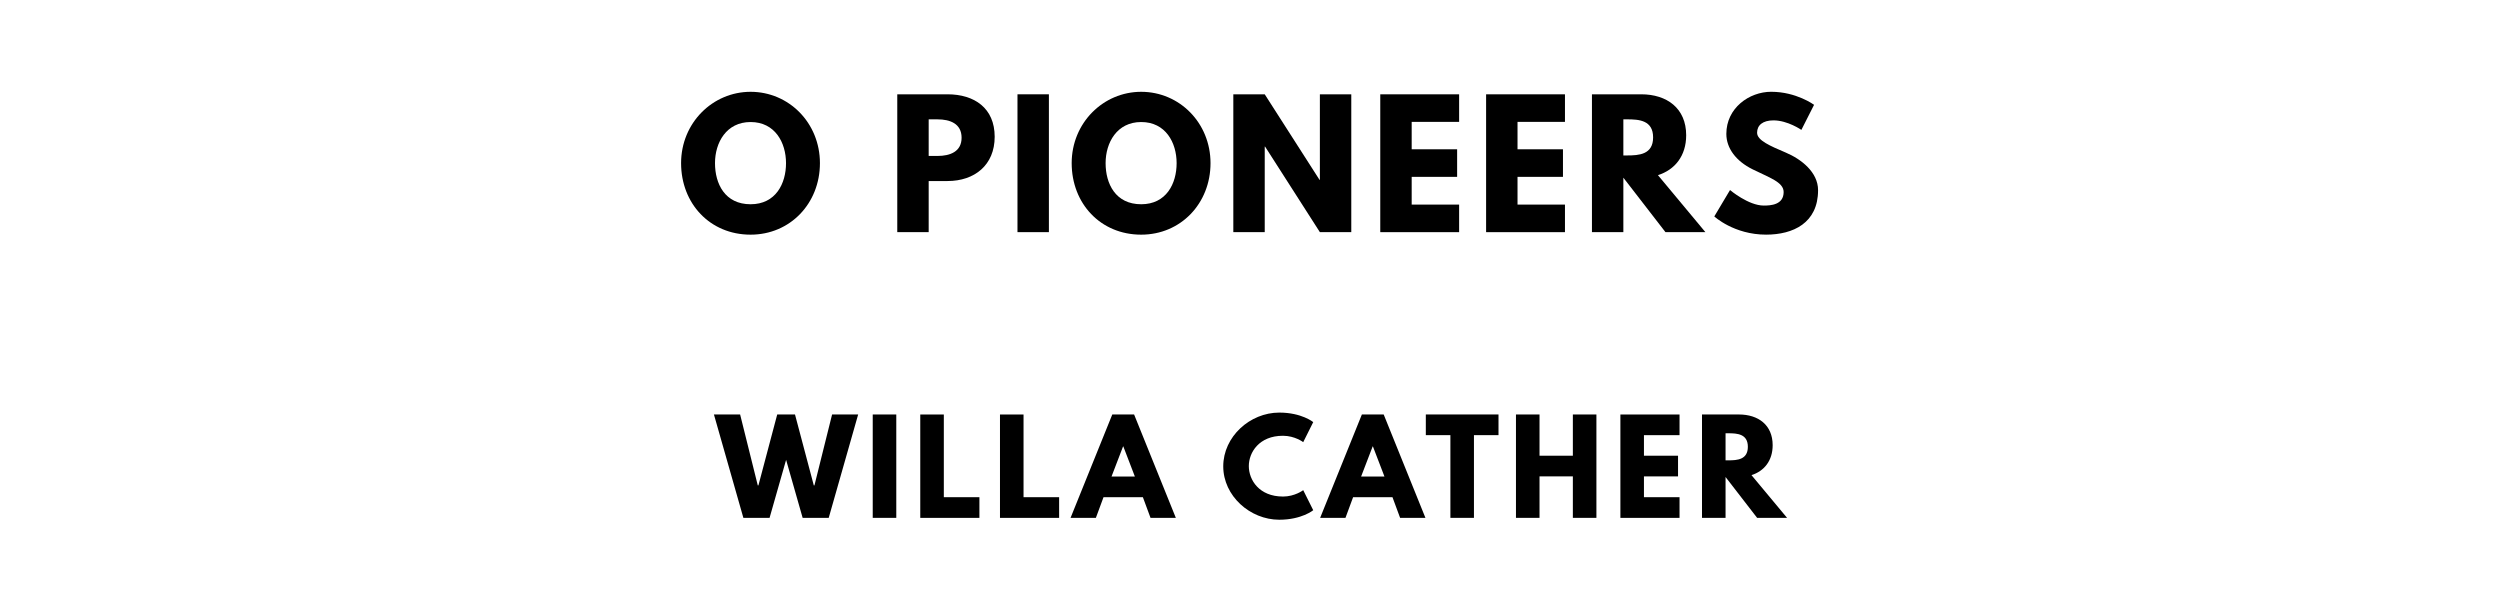
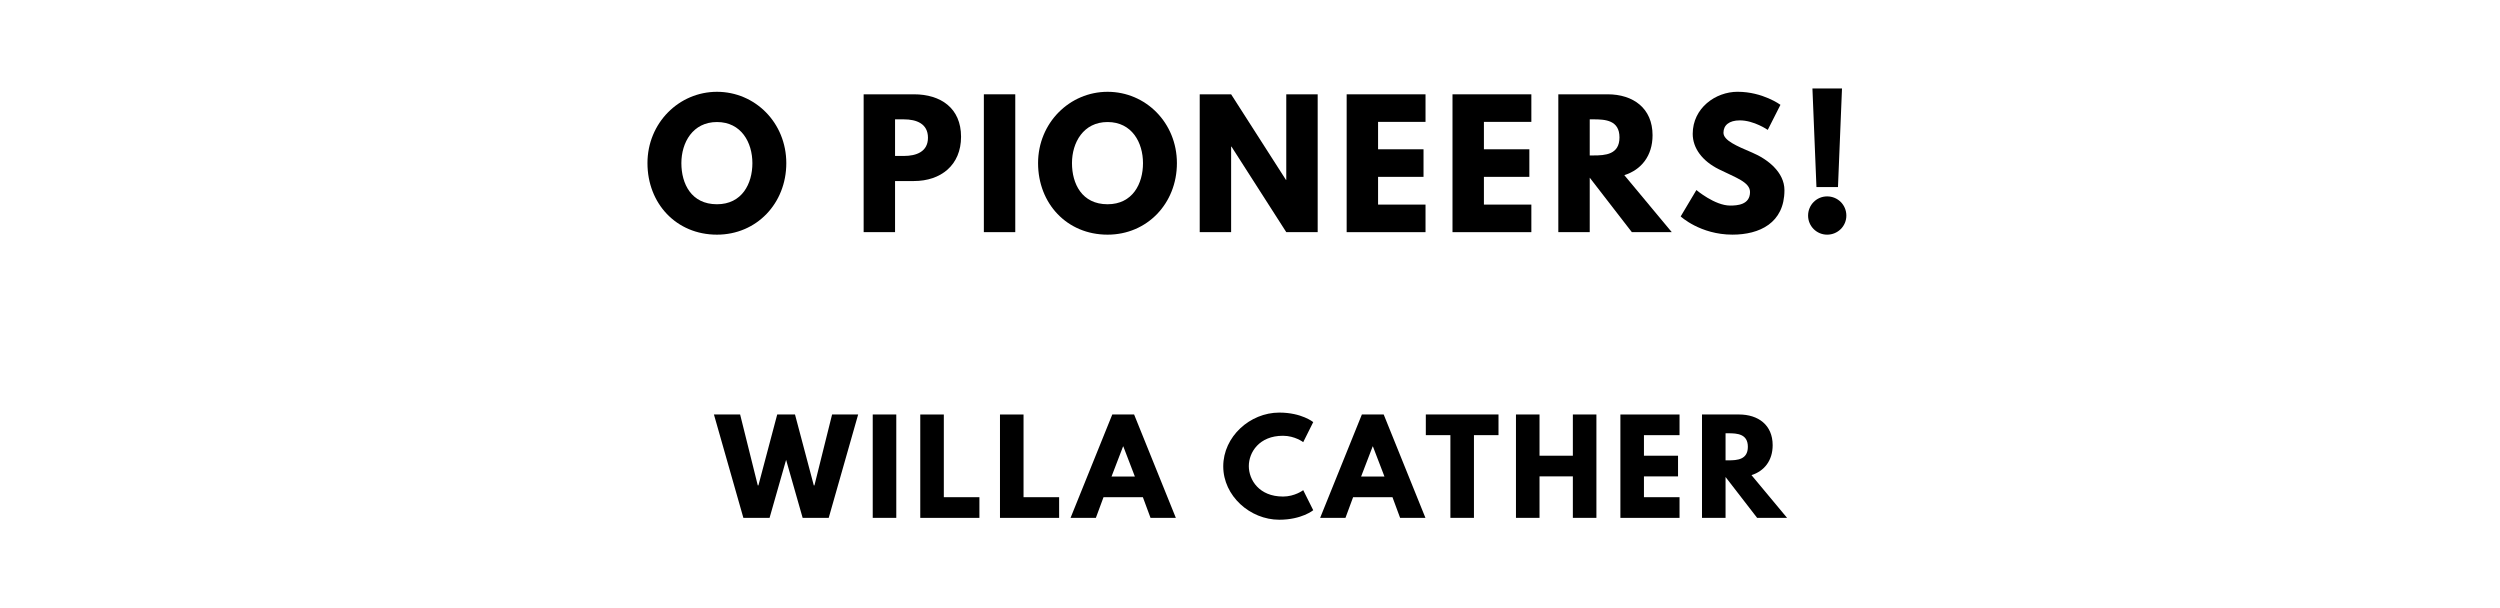
<svg xmlns="http://www.w3.org/2000/svg" version="1.1" viewBox="0 0 1400 340">
-   <g aria-label="O PIONEERS">
-     <path d="M381.41,91.36c0.00-22.55,17.68-39.95,38.92-39.95c21.43,0.00,38.83,17.40,38.83,39.95s-16.65,40.05-38.83,40.05c-22.83,0.00-38.92-17.50-38.92-40.05z  M400.40,91.36c0.00,11.51,5.52,23.02,19.93,23.02c14.04,0.00,19.84-11.51,19.84-23.02s-6.18-23.02-19.84-23.02c-13.57,0.00-19.93,11.51-19.93,23.02z" />
-     <path d="M502.47,52.81l28.16,0.00c15.06,0.00,26.39,7.77,26.39,23.77c0.00,15.91-11.32,24.80-26.39,24.80l-10.57,0.00l0.00,28.63l-17.59,0.00l0.00-77.19z  M520.06,87.33l4.96,0.00c6.92,0.00,13.47-2.34,13.47-10.20c0.00-7.95-6.55-10.29-13.47-10.29l-4.96,0.00l0.00,20.49z" />
-     <path d="M587.38,52.81l0.00,77.19l-17.59,0.00l0.00-77.19l17.59,0.00z" />
-     <path d="M600.14,91.36c0.00-22.55,17.68-39.95,38.92-39.95c21.43,0.00,38.83,17.40,38.83,39.95s-16.65,40.05-38.83,40.05c-22.83,0.00-38.92-17.50-38.92-40.05z  M619.14,91.36c0.00,11.51,5.52,23.02,19.93,23.02c14.04,0.00,19.84-11.51,19.84-23.02s-6.18-23.02-19.84-23.02c-13.57,0.00-19.93,11.51-19.93,23.02z" />
-     <path d="M708.25,82.09l0.00,47.91l-17.59,0.00l0.00-77.19l17.59,0.00l30.69,47.91l0.19,0.00l0.00-47.91l17.59,0.00l0.00,77.19l-17.59,0.00l-30.69-47.91l-0.19,0.00z" />
-     <path d="M817.11,52.81l0.00,15.44l-26.57,0.00l0.00,15.35l25.45,0.00l0.00,15.44l-25.45,0.00l0.00,15.53l26.57,0.00l0.00,15.44l-44.16,0.00l0.00-77.19l44.16,0.00z" />
-     <path d="M876.38,52.81l0.00,15.44l-26.57,0.00l0.00,15.35l25.45,0.00l0.00,15.44l-25.45,0.00l0.00,15.53l26.57,0.00l0.00,15.44l-44.16,0.00l0.00-77.19l44.16,0.00z" />
-     <path d="M891.49,52.81l27.60,0.00c14.32,0.00,25.17,7.77,25.17,22.92c0.00,11.60-6.36,19.37-15.81,22.36l26.57,31.91l-22.36,0.00l-23.58-30.50l0.00,30.50l-17.59,0.00l0.00-77.19z  M909.08,87.05l2.06,0.00c6.64,0.00,14.60-0.47,14.60-10.11s-7.95-10.11-14.60-10.11l-2.06,0.00l0.00,20.21z" />
-     <path d="M991.93,51.40c14.04,0.00,23.95,7.30,23.95,7.30l-7.11,14.04s-7.67-5.33-15.63-5.33c-5.99,0.00-9.17,2.71-9.17,6.92c0.00,4.30,7.30,7.39,16.09,11.13c8.61,3.65,18.06,10.95,18.06,21.05c0.00,18.43-14.04,24.89-29.10,24.89c-18.06,0.00-29.01-10.20-29.01-10.20l8.80-14.78s10.29,8.70,18.90,8.70c3.84,0.00,11.13-0.37,11.13-7.58c0.00-5.61-8.23-8.14-17.40-12.73c-9.26-4.58-14.69-11.79-14.69-19.84c0.00-14.41,12.73-23.58,25.17-23.58z" />
+   <g aria-label="O PIONEERS!">
+     <path d="M362.58,91.36c0.00-22.55,17.68-39.95,38.92-39.95c21.43,0.00,38.83,17.40,38.83,39.95s-16.65,40.05-38.83,40.05c-22.83,0.00-38.92-17.50-38.92-40.05z  M381.57,91.36c0.00,11.51,5.52,23.02,19.93,23.02c14.04,0.00,19.84-11.51,19.84-23.02s-6.18-23.02-19.84-23.02c-13.57,0.00-19.93,11.51-19.93,23.02z" />
+     <path d="M483.64,52.81l28.16,0.00c15.06,0.00,26.39,7.77,26.39,23.77c0.00,15.91-11.32,24.80-26.39,24.80l-10.57,0.00l0.00,28.63l-17.59,0.00l0.00-77.19z  M501.23,87.33l4.96,0.00c6.92,0.00,13.47-2.34,13.47-10.20c0.00-7.95-6.55-10.29-13.47-10.29l-4.96,0.00l0.00,20.49z" />
+     <path d="M568.55,52.81l0.00,77.19l-17.59,0.00l0.00-77.19l17.59,0.00z" />
+     <path d="M581.32,91.36c0.00-22.55,17.68-39.95,38.92-39.95c21.43,0.00,38.83,17.40,38.83,39.95s-16.65,40.05-38.83,40.05c-22.83,0.00-38.92-17.50-38.92-40.05z  M600.31,91.36c0.00,11.51,5.52,23.02,19.93,23.02c14.04,0.00,19.84-11.51,19.84-23.02s-6.18-23.02-19.84-23.02c-13.57,0.00-19.93,11.51-19.93,23.02z" />
+     <path d="M689.43,82.09l0.00,47.91l-17.59,0.00l0.00-77.19l17.59,0.00l30.69,47.91l0.19,0.00l0.00-47.91l17.59,0.00l0.00,77.19l-17.59,0.00l-30.69-47.91l-0.19,0.00z" />
+     <path d="M798.29,52.81l0.00,15.44l-26.57,0.00l0.00,15.35l25.45,0.00l0.00,15.44l-25.45,0.00l0.00,15.53l26.57,0.00l0.00,15.44l-44.16,0.00l0.00-77.19l44.16,0.00z" />
+     <path d="M857.56,52.81l0.00,15.44l-26.57,0.00l0.00,15.35l25.45,0.00l0.00,15.44l-25.45,0.00l0.00,15.53l26.57,0.00l0.00,15.44l-44.16,0.00l0.00-77.19l44.16,0.00z" />
+     <path d="M872.66,52.81l27.60,0.00c14.32,0.00,25.17,7.77,25.17,22.92c0.00,11.60-6.36,19.37-15.81,22.36l26.57,31.91l-22.36,0.00l-23.58-30.50l0.00,30.50l-17.59,0.00l0.00-77.19z  M890.25,87.05l2.06,0.00c6.64,0.00,14.60-0.47,14.60-10.11s-7.95-10.11-14.60-10.11l-2.06,0.00l0.00,20.21z" />
+     <path d="M973.10,51.40c14.04,0.00,23.95,7.30,23.95,7.30l-7.11,14.04s-7.67-5.33-15.63-5.33c-5.99,0.00-9.17,2.71-9.17,6.92c0.00,4.30,7.30,7.39,16.09,11.13c8.61,3.65,18.06,10.95,18.06,21.05c0.00,18.43-14.04,24.89-29.10,24.89c-18.06,0.00-29.01-10.20-29.01-10.20l8.80-14.78s10.29,8.70,18.90,8.70c3.84,0.00,11.13-0.37,11.13-7.58c0.00-5.61-8.23-8.14-17.40-12.73c-9.26-4.58-14.69-11.79-14.69-19.84c0.00-14.41,12.73-23.58,25.17-23.58z" />
+     <path d="M1017.21,104.74l-2.25-55.20l16.56,0.00l-2.25,55.20l-12.07,0.00z  M1023.20,109.98c5.99,0.00,10.76,4.77,10.76,10.76c0.00,5.89-4.77,10.67-10.76,10.67c-5.89,0.00-10.67-4.77-10.67-10.67c0.00-5.99,4.77-10.76,10.67-10.76z" />
  </g>
  <g aria-label="WILLA CATHER">
    <path d="M449.48,290.00l-9.26-32.49l-9.26,32.49l-14.67,0.00l-16.49-57.89l14.67,0.00l9.89,39.72l0.35,0.00l10.53-39.72l9.96,0.00l10.53,39.72l0.35,0.00l9.89-39.72l14.60,0.00l-16.49,57.89l-14.60,0.00z" />
    <path d="M501.92,232.11l0.00,57.89l-13.19,0.00l0.00-57.89l13.19,0.00z" />
    <path d="M528.54,232.11l0.00,46.32l19.93,0.00l0.00,11.58l-33.12,0.00l0.00-57.89l13.19,0.00z" />
    <path d="M573.18,232.11l0.00,46.32l19.93,0.00l0.00,11.58l-33.12,0.00l0.00-57.89l13.19,0.00z" />
    <path d="M635.10,232.11l23.37,57.89l-14.18,0.00l-4.28-11.58l-22.04,0.00l-4.28,11.58l-14.18,0.00l23.37-57.89l12.21,0.00z  M635.52,266.84l-6.46-16.84l-0.14,0.00l-6.46,16.84l13.05,0.00z" />
    <path d="M718.43,278.07c6.74,0.00,11.37-3.58,11.37-3.58l5.61,11.23s-6.46,5.33-19.02,5.33c-16.35,0.00-31.37-13.33-31.37-29.89c0.00-16.63,14.95-30.11,31.37-30.11c12.56,0.00,19.02,5.33,19.02,5.33l-5.61,11.23s-4.63-3.58-11.37-3.58c-13.26,0.00-19.09,9.26-19.09,16.98c0.00,7.79,5.82,17.05,19.09,17.05z" />
    <path d="M774.87,232.11l23.37,57.89l-14.18,0.00l-4.28-11.58l-22.04,0.00l-4.28,11.58l-14.18,0.00l23.37-57.89l12.21,0.00z  M775.29,266.84l-6.46-16.84l-0.14,0.00l-6.46,16.84l13.05,0.00z" />
    <path d="M798.46,243.68l0.00-11.58l40.70,0.00l0.00,11.58l-13.75,0.00l0.00,46.32l-13.19,0.00l0.00-46.32l-13.75,0.00z" />
    <path d="M862.13,266.77l0.00,23.23l-13.19,0.00l0.00-57.89l13.19,0.00l0.00,23.09l18.67,0.00l0.00-23.09l13.19,0.00l0.00,57.89l-13.19,0.00l0.00-23.23l-18.67,0.00z" />
    <path d="M940.54,232.11l0.00,11.58l-19.93,0.00l0.00,11.51l19.09,0.00l0.00,11.58l-19.09,0.00l0.00,11.65l19.93,0.00l0.00,11.58l-33.12,0.00l0.00-57.89l33.12,0.00z" />
    <path d="M953.11,232.11l20.70,0.00c10.74,0.00,18.88,5.82,18.88,17.19c0.00,8.70-4.77,14.53-11.86,16.77l19.93,23.93l-16.77,0.00l-17.68-22.88l0.00,22.88l-13.19,0.00l0.00-57.89z  M966.31,257.79l1.54,0.00c4.98,0.00,10.95-0.35,10.95-7.58s-5.96-7.58-10.95-7.58l-1.54,0.00l0.00,15.16z" />
  </g>
</svg>
